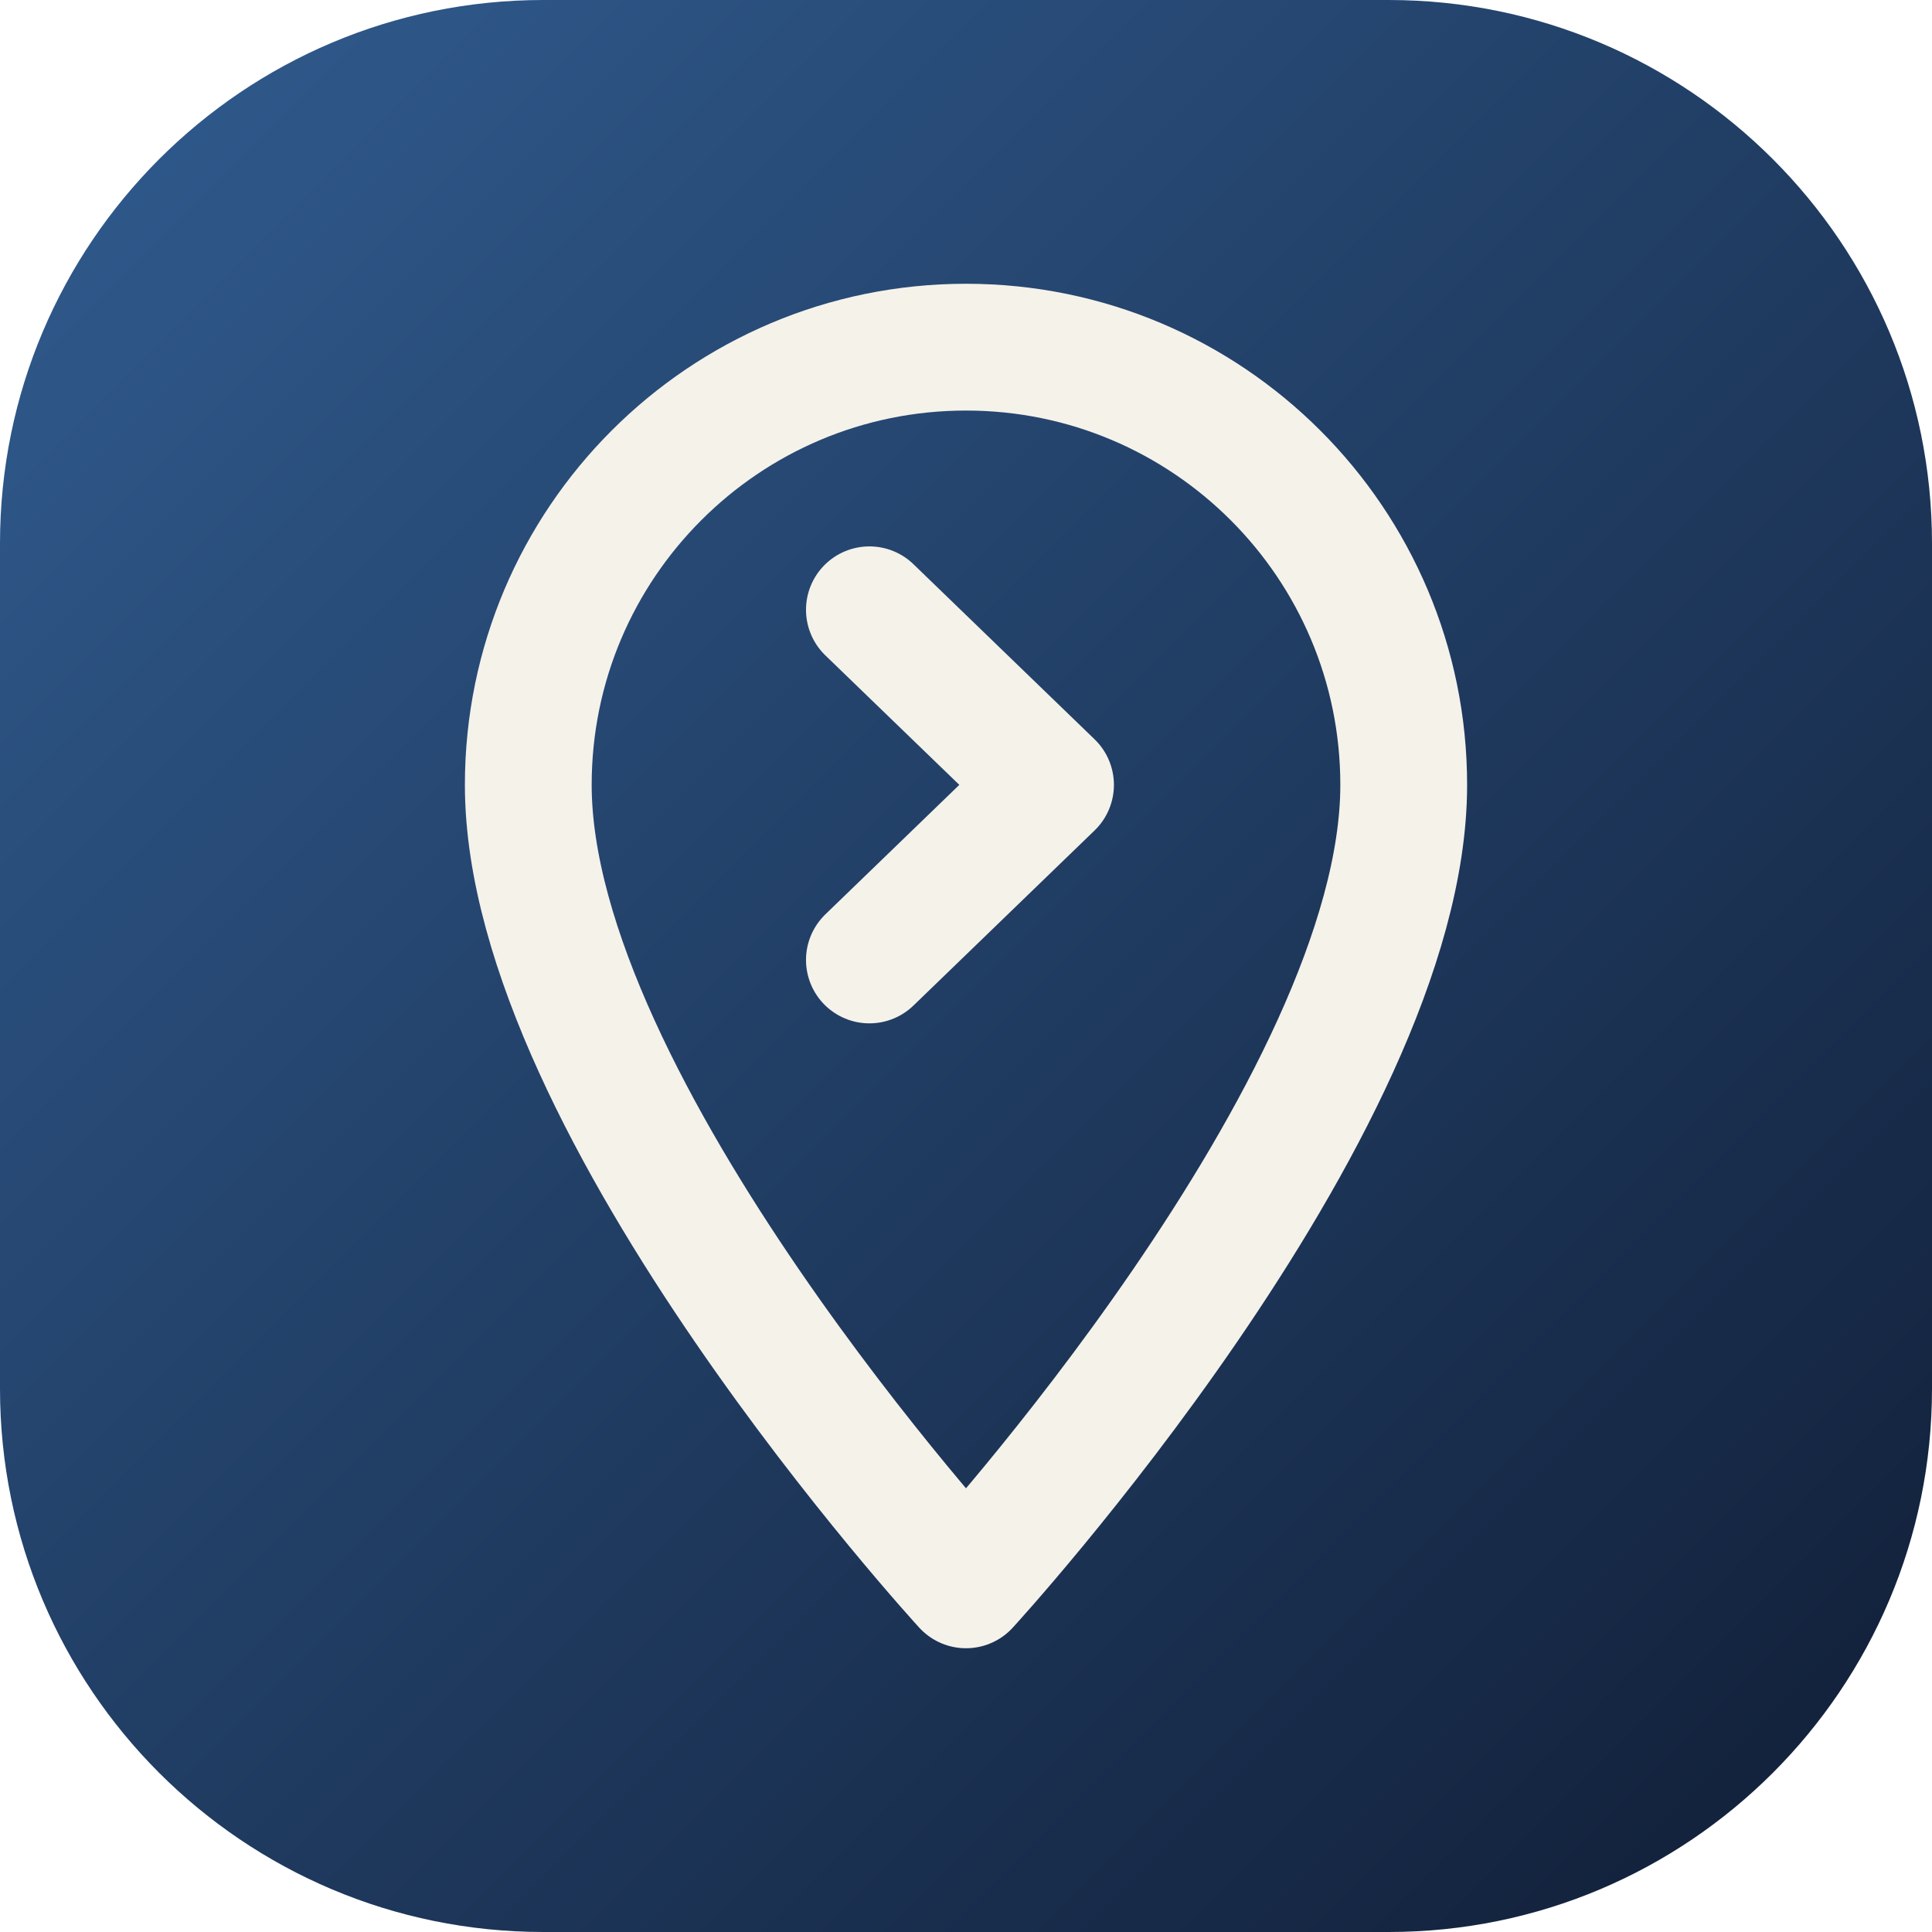
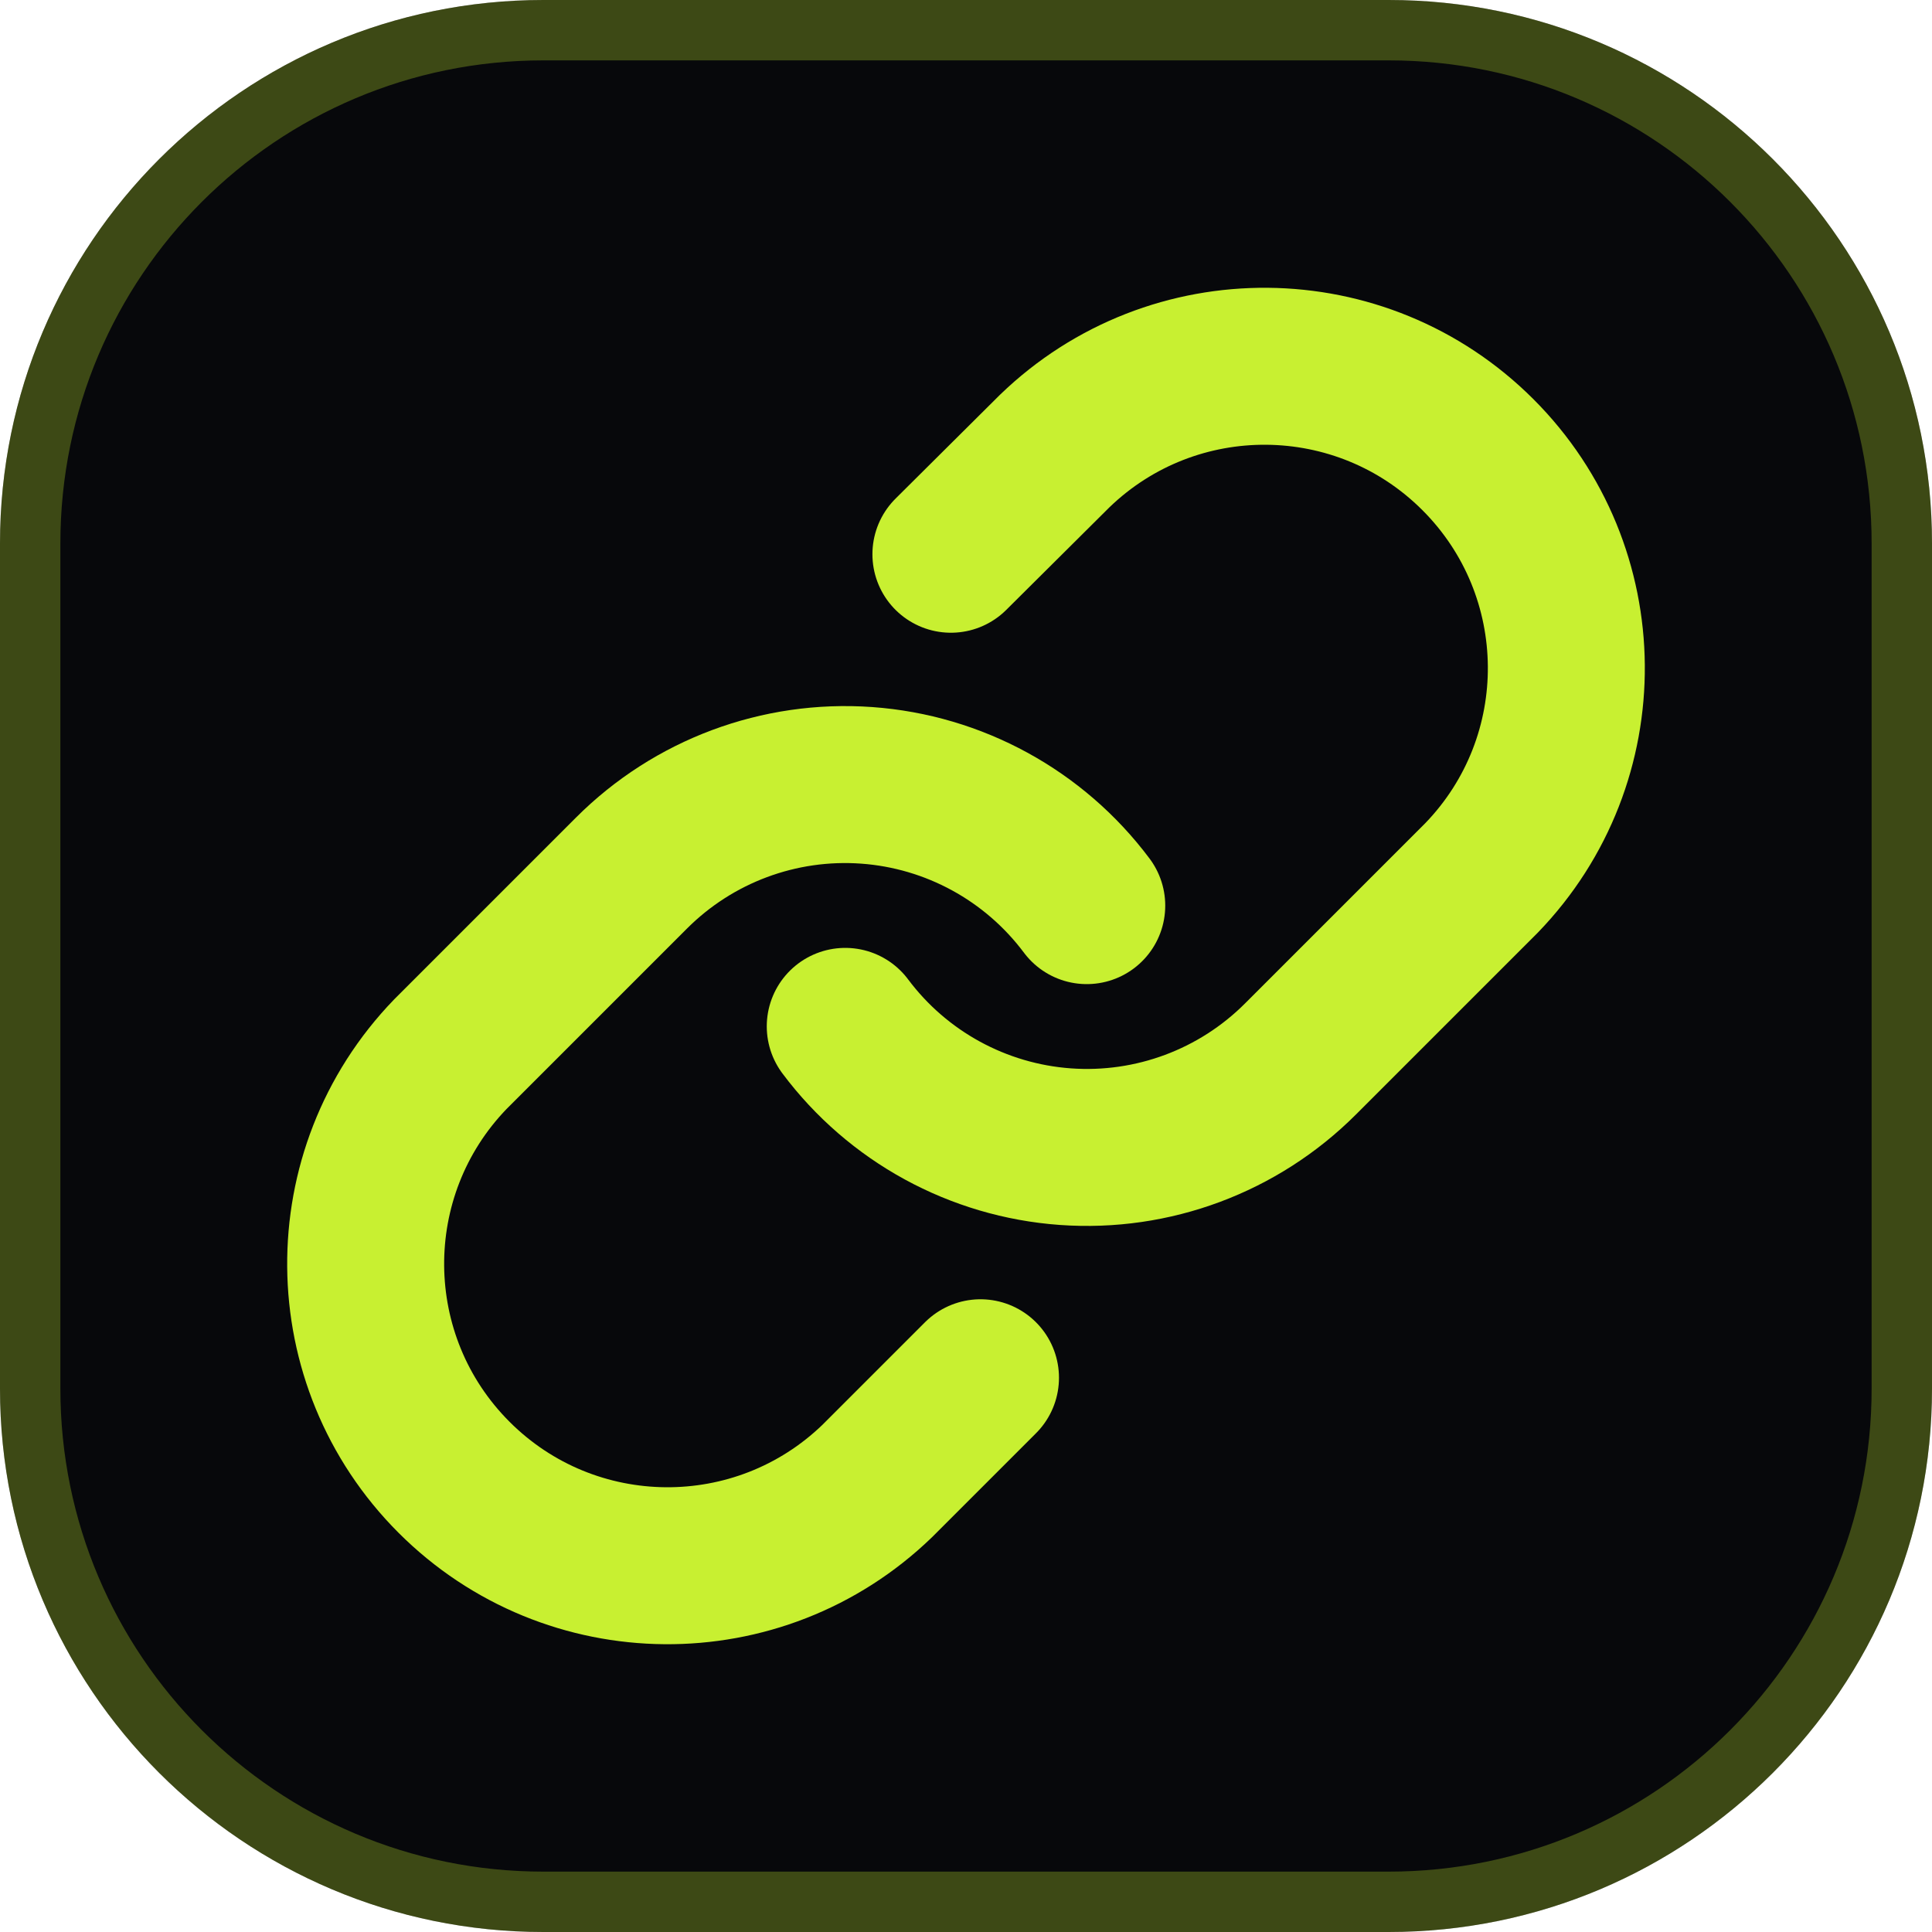
<svg xmlns="http://www.w3.org/2000/svg" viewBox="0 0 32 32">
-   <defs>
-     <linearGradient id="g" x1="0" y1="0" x2="1" y2="1">
-       <stop offset="0" stop-color="#315D91" />
-       <stop offset="1" stop-color="#101D35" />
-     </linearGradient>
-   </defs>
-   <rect width="32" height="32" rx="9" fill="url(#g)" />
-   <path d="M16 5.75a7.25 7.25 0 0 0-7.25 7.25c0 5.35 7.25 13.25 7.25 13.25s7.25-7.9 7.25-13.25A7.25 7.25 0 0 0 16 5.75Z" fill="none" stroke="#F5F2EA" stroke-width="2.1" stroke-linejoin="round" />
-   <path d="m14.4 10.1 3 2.9-3 2.9" fill="none" stroke="#F5F2EA" stroke-width="2.1" stroke-linecap="round" stroke-linejoin="round" />
+   <rect width="32" height="32" rx="9" fill="#07080B" />
+   <rect x="0.5" y="0.5" width="31" height="31" rx="8.5" fill="none" stroke="#C8F031" stroke-opacity="0.28" />
+   <g fill="none" stroke="#C8F031" stroke-width="2.6" stroke-linecap="round" stroke-linejoin="round" transform="translate(4 4)">
+     <path d="M10 13a5 5 0 0 0 7.54.54l3-3a5 5 0 0 0-7.07-7.07l-1.72 1.71" />
+     <path d="M14 11a5 5 0 0 0-7.54-.54l-3 3a5 5 0 0 0 7.07 7.07l1.71-1.71" />
+   </g>
</svg>
